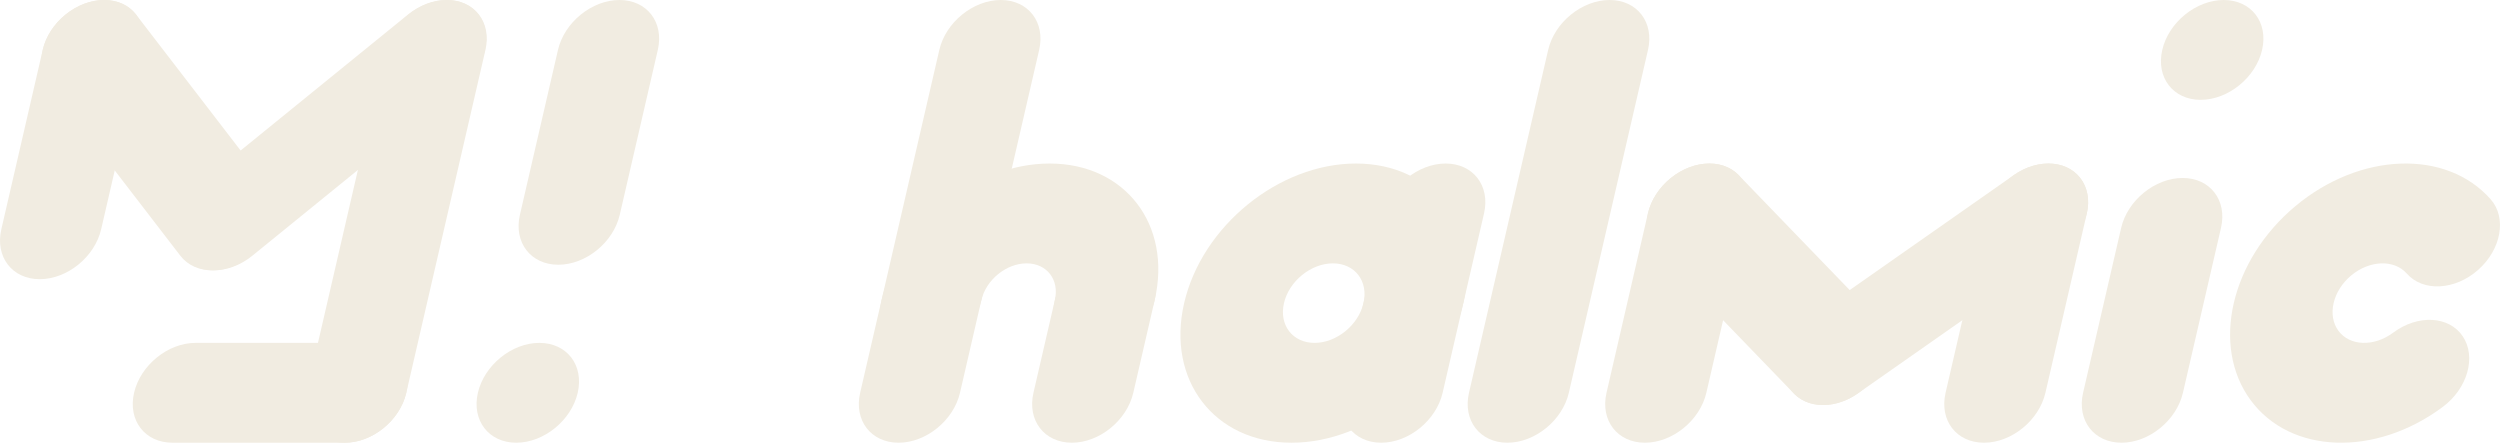
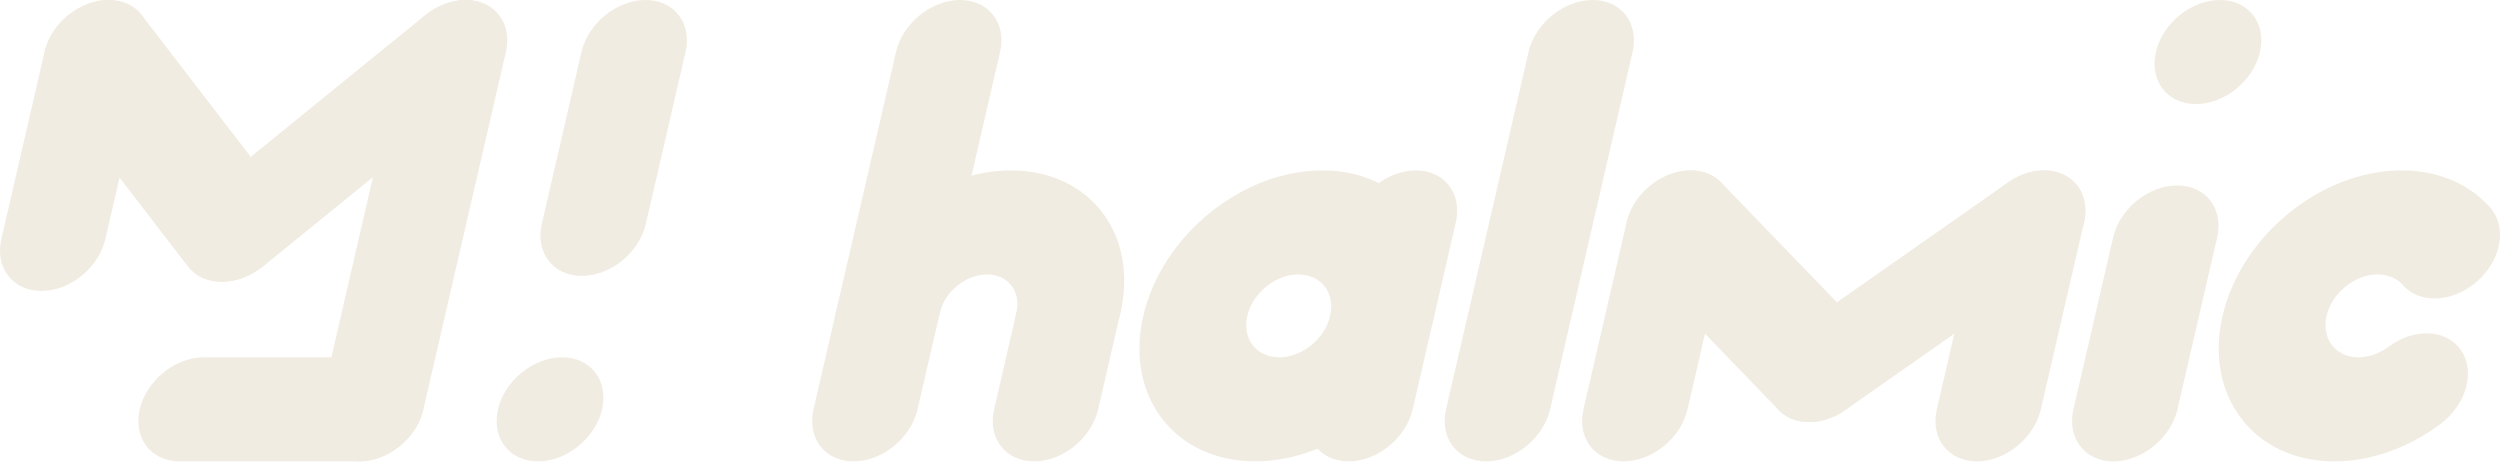
- <svg xmlns="http://www.w3.org/2000/svg" viewBox="0 0 1327.15 235.02" role="img" aria-label="halmic">
+ <svg xmlns="http://www.w3.org/2000/svg" viewBox="0 0 1273.51 235.02" role="img" aria-label="halmic">
  <g fill="#f1ece1" transform="translate(0 0)">
    <path d="m21.09,148.21h0c-14.64,0-23.76-11.86-20.38-26.5L22.68,26.5C26.06,11.86,40.67,0,55.3,0h0c14.64,0,23.76,11.86,20.38,26.5l-21.98,95.21c-3.38,14.64-17.98,26.5-32.62,26.5Z" />
    <path d="m113.86,140.54h0c-14.64,0-23.76-11.86-20.38-26.5h0c3.38-14.64,17.98-26.5,32.62-26.5h0c14.64,0,23.76,11.86,20.38,26.5h0c-3.38,14.64-17.98,26.5-32.62,26.5Z" />
    <path d="m183.06,235.02h0c-14.64,0-23.76-11.86-20.38-26.5L204.7,26.5C208.08,11.86,222.69,0,237.32,0h0c14.64,0,23.76,11.86,20.38,26.5l-42.02,182.02c-3.38,14.64-17.98,26.5-32.62,26.5Z" />
    <path d="m328.83,0h0c14.64,0,23.76,11.86,20.38,26.5l-20.21,87.54c-3.38,14.64-17.98,26.5-32.62,26.5h0c-14.64,0-23.76-11.86-20.38-26.5l20.21-87.54C299.59,11.86,314.2,0,328.83,0Z" />
    <path d="m274.07,235.02h0c-14.64,0-23.76-11.86-20.38-26.5h0c3.38-14.64,17.98-26.5,32.62-26.5h0c14.64,0,23.76,11.86,20.38,26.5h0c-3.38,14.64-17.98,26.5-32.62,26.5Z" />
    <path d="m183.06,235.02h-91.51c-14.64,0-23.76-11.86-20.38-26.5h0c3.38-14.64,17.98-26.5,32.62-26.5h91.51c14.64,0,23.76,11.86,20.38,26.5h0c-3.38,14.64-17.98,26.5-32.62,26.5Z" />
    <path d="m34.77,7.76h0c12.74-10.35,29.52-10.35,37.48,0l69.61,90.51c7.96,10.35,4.09,27.13-8.65,37.48h0c-12.74,10.35-29.52,10.35-37.48,0L26.12,45.24c-7.96-10.35-4.09-27.13,8.65-37.48Z" />
    <path d="m96.48,135.75h0c-7.96-10.35-4.09-27.13,8.65-37.48L216.54,7.76c12.74-10.35,29.52-10.35,37.48,0h0c7.96,10.35,4.09,27.13-8.65,37.48l-111.41,90.51c-12.74,10.35-29.52,10.35-37.48,0Z" />
  </g>
-   <g fill="#f1ece1" transform="translate(455.92 0)">
+   <g fill="#f1ece1" transform="translate(413.71 0)">
    <path d="M42.73,26.5L0.7,208.52C-2.68,223.16 6.45,235.02 21.09,235.02C35.72,235.02 50.32,223.16 53.7,208.52L95.73,26.5C99.1,11.86 89.98,0 75.34,0C60.71,0 46.1,11.86 42.73,26.5Z" />
    <path d="M12.06,159.31C21.31,119.27 61.26,86.81 101.3,86.81C141.34,86.81 166.31,119.27 157.06,159.31C153.69,173.95 139.08,185.81 124.45,185.81C109.81,185.81 100.69,173.95 104.06,159.31C106.55,148.54 99.84,139.81 89.07,139.81C78.3,139.81 67.55,148.54 65.06,159.31C61.69,173.95 47.08,185.81 32.45,185.81C17.81,185.81 8.69,173.95 12.06,159.31Z" />
    <path d="M104.06,159.31L92.7,208.52C89.32,223.16 98.45,235.02 113.09,235.02C127.72,235.02 142.32,223.16 145.7,208.52L157.06,159.31C160.44,144.67 151.32,132.81 136.68,132.81C122.05,132.81 107.44,144.67 104.06,159.31Z" />
-     <path d="M320.9,160.92C311.45,201.84 270.62,235.02 229.69,235.02C188.76,235.02 163.24,201.84 172.69,160.92C182.14,119.99 222.98,86.81 263.91,86.81C304.83,86.81 330.35,119.99 320.9,160.92C317.52,175.55 302.92,187.42 288.29,187.42C273.65,187.42 264.52,175.55 267.9,160.92C270.59,149.26 263.33,139.81 251.67,139.81C240.02,139.81 228.38,149.26 225.69,160.92C223,172.57 230.27,182.02 241.93,182.02C253.58,182.02 265.21,172.57 267.9,160.92C271.28,146.28 285.89,134.42 300.52,134.42C315.16,134.42 324.28,146.28 320.9,160.92Z" />
-     <path d="M278.89,113.31L256.91,208.52C253.53,223.16 262.66,235.02 277.3,235.02C291.93,235.02 306.53,223.16 309.91,208.52L331.89,113.31C335.27,98.67 326.15,86.81 311.51,86.81C296.88,86.81 282.27,98.67 278.89,113.31Z" />
-     <path d="M365.94,26.5L323.91,208.52C320.53,223.16 329.66,235.02 344.3,235.02C358.93,235.02 373.53,223.16 376.91,208.52L418.94,26.5C422.31,11.86 413.19,0 398.55,0C383.92,0 369.31,11.86 365.94,26.5Z" />
-     <path d="M418.89,113.31L396.91,208.52C393.53,223.16 402.66,235.02 417.3,235.02C431.93,235.02 446.53,223.16 449.91,208.52L471.89,113.31C475.27,98.67 466.15,86.81 451.51,86.81C436.88,86.81 422.27,98.67 418.89,113.31Z" />
-     <path d="M423.71,133.64L496.34,208.85C505.41,218.24 522.46,216.74 534.44,205.51C546.42,194.28 548.78,177.57 539.72,168.19L467.08,92.98C458.02,83.59 440.96,85.09 428.98,96.32C417,107.55 414.64,124.26 423.71,133.64Z" />
-     <path d="M530.33,208.85L637.69,133.64C651.09,124.26 656.44,107.55 649.65,96.32C642.86,85.09 626.49,83.59 613.1,92.98L505.73,168.19C492.34,177.57 486.98,194.28 493.77,205.51C500.56,216.74 516.93,218.24 530.33,208.85Z" />
-     <path d="M598.89,113.31L576.91,208.52C573.53,223.16 582.66,235.02 597.3,235.02C611.93,235.02 626.53,223.16 629.91,208.52L651.89,113.31C655.27,98.67 646.15,86.81 631.51,86.81C616.88,86.81 602.27,98.67 598.89,113.31Z" />
-     <path d="M670.12,120.98L649.91,208.52C646.53,223.16 655.66,235.02 670.3,235.02C684.93,235.02 699.53,223.16 702.91,208.52L723.12,120.98C726.5,106.34 717.38,94.48 702.74,94.48C688.11,94.48 673.5,106.34 670.12,120.98Z" />
-     <path d="M744.94,26.5C741.56,41.14 726.95,53 712.32,53C697.68,53 688.56,41.14 691.94,26.5C695.31,11.86 709.92,0 724.55,0C739.19,0 748.31,11.86 744.94,26.5Z" />
-     <path d="M840.88,215.99C805.05,242.7 759.92,241.11 738.82,212.39C717.72,183.68 728.23,138.15 762.59,109.44C796.95,80.72 842.81,79.13 866.31,105.84C874.92,115.64 871.93,132.39 859.63,143.27C847.33,154.15 830.37,155.02 821.75,145.23C815.06,137.62 802,138.08 792.21,146.25C782.43,154.43 779.43,167.4 785.44,175.58C791.45,183.75 804.3,184.21 814.51,176.6C827.65,166.81 844.2,167.68 851.48,178.56C858.76,189.44 854.02,206.19 840.88,215.99Z" />
+     <path d="M316.89,160.92C307.44,201.84 266.6,235.02 225.67,235.02C184.75,235.02 159.23,201.84 168.68,160.92C178.13,119.99 218.96,86.81 259.89,86.81C300.82,86.81 326.34,119.99 316.89,160.92C313.51,175.55 298.9,187.42 284.27,187.42C269.63,187.42 260.51,175.55 263.89,160.92C266.58,149.26 259.31,139.81 247.65,139.81C236,139.81 224.37,149.26 221.68,160.92C218.99,172.57 226.25,182.02 237.91,182.02C249.57,182.02 261.2,172.57 263.89,160.92C267.27,146.28 281.87,134.42 296.5,134.42C311.14,134.42 320.27,146.28 316.89,160.92Z" />
+     <path d="M274.88,113.31L252.9,208.52C249.52,223.16 258.64,235.02 273.28,235.02C287.91,235.02 302.52,223.16 305.9,208.52L327.88,113.31C331.26,98.67 322.13,86.81 307.5,86.81C292.86,86.81 278.26,98.67 274.88,113.31Z" />
+     <path d="M364.93,26.5L322.91,208.52C319.53,223.16 328.66,235.02 343.29,235.02C357.93,235.02 372.53,223.16 375.91,208.52L417.93,26.5C421.31,11.86 412.18,0 397.55,0C382.91,0 368.31,11.86 364.93,26.5Z" />
+     <path d="M414.9,113.31L392.92,208.52C389.54,223.16 398.67,235.02 413.3,235.02C427.94,235.02 442.54,223.16 445.92,208.52L467.9,113.31C471.28,98.67 462.16,86.81 447.52,86.81C432.88,86.81 418.28,98.67 414.9,113.31Z" />
+     <path d="M419.71,133.64L492.35,208.85C501.41,218.24 518.47,216.74 530.45,205.51C542.43,194.28 544.79,177.57 535.73,168.19L463.09,92.98C454.03,83.59 436.97,85.09 424.99,96.32C413.01,107.55 410.65,124.26 419.71,133.64Z" />
+     <path d="M526.34,208.85L633.7,133.64C647.1,124.26 652.45,107.55 645.66,96.32C638.87,85.09 622.5,83.59 609.1,92.98L501.74,168.19C488.34,177.57 482.99,194.28 489.78,205.51C496.57,216.74 512.94,218.24 526.34,208.85Z" />
+     <path d="M594.9,113.31L572.92,208.52C569.54,223.16 578.67,235.02 593.3,235.02C607.94,235.02 622.54,223.16 625.92,208.52L647.9,113.31C651.28,98.67 642.16,86.81 627.52,86.81C612.88,86.81 598.28,98.67 594.9,113.31Z" />
+     <path d="M662.72,120.98L642.51,208.52C639.13,223.16 648.25,235.02 662.89,235.02C677.52,235.02 692.13,223.16 695.51,208.52L715.72,120.98C719.1,106.34 709.97,94.48 695.34,94.48C680.7,94.48 666.1,106.34 662.72,120.98Z" />
+     <path d="M737.53,26.5C734.15,41.14 719.55,53 704.91,53C690.28,53 681.15,41.14 684.53,26.5C687.91,11.86 702.51,0 717.15,0C731.78,0 740.91,11.86 737.53,26.5Z" />
+     <path d="M829.46,215.99C793.63,242.7 748.5,241.11 727.4,212.39C706.29,183.68 716.8,138.15 751.16,109.44C785.53,80.72 831.39,79.13 854.89,105.84C863.5,115.64 860.51,132.39 848.21,143.27C835.9,154.15 818.95,155.02 810.33,145.23C803.64,137.62 790.58,138.08 780.79,146.25C771,154.43 768.01,167.4 774.02,175.58C780.03,183.75 792.88,184.21 803.09,176.6C816.23,166.81 832.78,167.68 840.06,178.56C847.34,189.44 842.6,206.19 829.46,215.99Z" />
  </g>
</svg>
